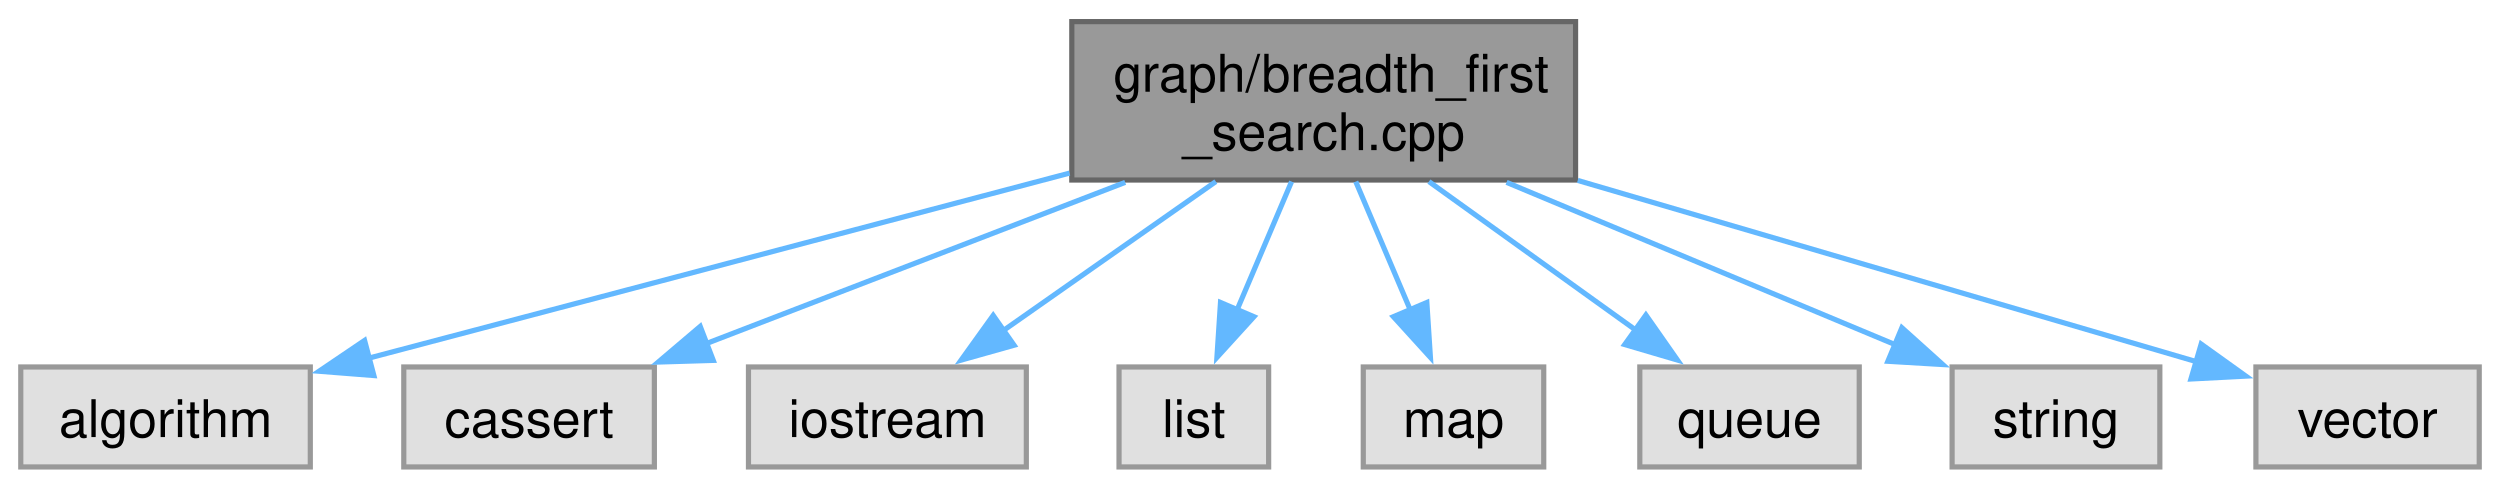
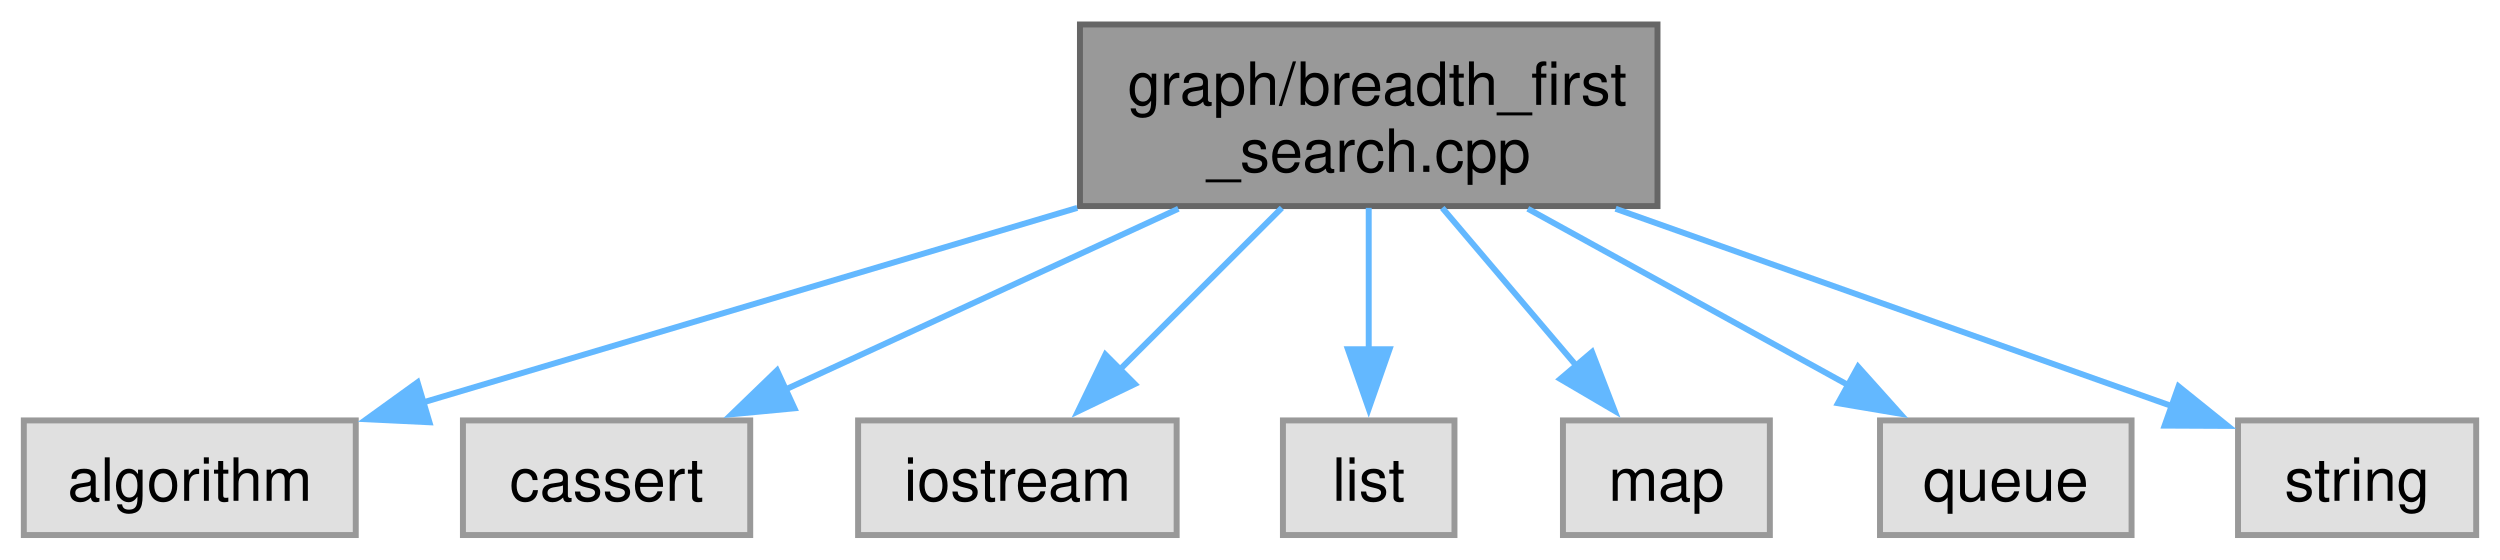
- <svg xmlns="http://www.w3.org/2000/svg" xmlns:xlink="http://www.w3.org/1999/xlink" width="481pt" height="94pt" viewBox="0.00 0.00 481.38 93.75">
+ <svg xmlns="http://www.w3.org/2000/svg" xmlns:xlink="http://www.w3.org/1999/xlink" width="420pt" height="94pt" viewBox="0.00 0.00 419.88 93.75">
  <g id="graph0" class="graph" transform="scale(1 1) rotate(0) translate(4 89.75)">
    <g id="Node000001" class="node">
      <g id="a_Node000001">
        <a xlink:title="Breadth First Search Algorithm (Breadth First Search)">
-           <polygon fill="#999999" stroke="#666666" points="299.38,-85.75 202.38,-85.75 202.38,-55.25 299.38,-55.25 299.38,-85.75" />
-           <text text-anchor="start" x="210.38" y="-72.25" font-family="Helvetica,sans-Serif" font-size="10.00">graph/breadth_first</text>
-           <text text-anchor="middle" x="250.88" y="-61" font-family="Helvetica,sans-Serif" font-size="10.00">_search.cpp</text>
+           <polygon fill="#999999" stroke="#666666" points="274.38,-85.75 177.38,-85.75 177.38,-55.25 274.38,-55.25 274.38,-85.75" />
+           <text text-anchor="start" x="185.38" y="-72.25" font-family="Helvetica,sans-Serif" font-size="10.00">graph/breadth_first</text>
+           <text text-anchor="middle" x="225.88" y="-61" font-family="Helvetica,sans-Serif" font-size="10.00">_search.cpp</text>
        </a>
      </g>
    </g>
    <g id="Node000002" class="node">
      <g id="a_Node000002">
        <a xlink:title=" ">
          <polygon fill="#e0e0e0" stroke="#999999" points="55.75,-19.25 0,-19.25 0,0 55.75,0 55.75,-19.25" />
          <text text-anchor="middle" x="27.88" y="-5.75" font-family="Helvetica,sans-Serif" font-size="10.00">algorithm</text>
        </a>
      </g>
    </g>
    <g id="edge1_Node000001_Node000002" class="edge">
      <g id="a_edge1_Node000001_Node000002">
        <a xlink:title=" ">
-           <path fill="none" stroke="#63b8ff" d="M201.94,-56.58C161.39,-45.87 104.51,-30.86 66.96,-20.94" />
-           <polygon fill="#63b8ff" stroke="#63b8ff" points="67.99,-17.6 57.43,-18.43 66.2,-24.36 67.99,-17.6" />
+           <path fill="none" stroke="#63b8ff" d="M176.93,-54.95C143.07,-44.88 98.61,-31.66 67.08,-22.28" />
+           <polygon fill="#63b8ff" stroke="#63b8ff" points="68.13,-18.94 57.54,-19.45 66.13,-25.65 68.13,-18.94" />
        </a>
      </g>
    </g>
    <g id="Node000003" class="node">
      <g id="a_Node000003">
        <a xlink:title=" ">
          <polygon fill="#e0e0e0" stroke="#999999" points="122,-19.25 73.75,-19.25 73.75,0 122,0 122,-19.25" />
          <text text-anchor="middle" x="97.88" y="-5.75" font-family="Helvetica,sans-Serif" font-size="10.00">cassert</text>
        </a>
      </g>
    </g>
    <g id="edge2_Node000001_Node000003" class="edge">
      <g id="a_edge2_Node000001_Node000003">
        <a xlink:title=" ">
-           <path fill="none" stroke="#63b8ff" d="M212.66,-54.8C187.9,-45.27 155.94,-32.97 132.03,-23.77" />
-           <polygon fill="#63b8ff" stroke="#63b8ff" points="133.34,-20.52 122.75,-20.2 130.83,-27.06 133.34,-20.52" />
+           <path fill="none" stroke="#63b8ff" d="M193.91,-54.8C173.66,-45.48 147.66,-33.52 127.82,-24.4" />
+           <polygon fill="#63b8ff" stroke="#63b8ff" points="129.43,-21.29 118.88,-20.29 126.5,-27.65 129.43,-21.29" />
        </a>
      </g>
    </g>
    <g id="Node000004" class="node">
      <g id="a_Node000004">
        <a xlink:title=" ">
          <polygon fill="#e0e0e0" stroke="#999999" points="193.62,-19.25 140.12,-19.25 140.12,0 193.62,0 193.62,-19.25" />
          <text text-anchor="middle" x="166.88" y="-5.75" font-family="Helvetica,sans-Serif" font-size="10.00">iostream</text>
        </a>
      </g>
    </g>
    <g id="edge3_Node000001_Node000004" class="edge">
      <g id="a_edge3_Node000001_Node000004">
        <a xlink:title=" ">
-           <path fill="none" stroke="#63b8ff" d="M230.11,-54.95C217.69,-46.24 201.91,-35.18 189.22,-26.28" />
-           <polygon fill="#63b8ff" stroke="#63b8ff" points="191.26,-23.44 181.06,-20.57 187.24,-29.18 191.26,-23.44" />
+           <path fill="none" stroke="#63b8ff" d="M211.29,-54.95C203,-46.67 192.57,-36.27 183.91,-27.62" />
+           <polygon fill="#63b8ff" stroke="#63b8ff" points="186.59,-25.36 177.04,-20.77 181.65,-30.31 186.59,-25.36" />
        </a>
      </g>
    </g>
    <g id="Node000005" class="node">
      <g id="a_Node000005">
        <a xlink:title=" ">
          <polygon fill="#e0e0e0" stroke="#999999" points="240.28,-19.25 211.47,-19.25 211.47,0 240.28,0 240.28,-19.25" />
          <text text-anchor="middle" x="225.88" y="-5.75" font-family="Helvetica,sans-Serif" font-size="10.00">list</text>
        </a>
      </g>
    </g>
    <g id="edge4_Node000001_Node000005" class="edge">
      <g id="a_edge4_Node000001_Node000005">
        <a xlink:title=" ">
-           <path fill="none" stroke="#63b8ff" d="M244.7,-54.95C241.51,-47.45 237.58,-38.2 234.14,-30.1" />
-           <polygon fill="#63b8ff" stroke="#63b8ff" points="237.45,-28.93 230.32,-21.09 231.01,-31.67 237.45,-28.93" />
+           <path fill="none" stroke="#63b8ff" d="M225.88,-54.95C225.88,-47.71 225.88,-38.84 225.88,-30.94" />
+           <polygon fill="#63b8ff" stroke="#63b8ff" points="229.38,-31.21 225.88,-21.21 222.38,-31.21 229.38,-31.21" />
        </a>
      </g>
    </g>
    <g id="Node000006" class="node">
      <g id="a_Node000006">
        <a xlink:title=" ">
          <polygon fill="#e0e0e0" stroke="#999999" points="293.25,-19.25 258.5,-19.25 258.5,0 293.25,0 293.25,-19.25" />
          <text text-anchor="middle" x="275.88" y="-5.75" font-family="Helvetica,sans-Serif" font-size="10.00">map</text>
        </a>
      </g>
    </g>
    <g id="edge5_Node000001_Node000006" class="edge">
      <g id="a_edge5_Node000001_Node000006">
        <a xlink:title=" ">
-           <path fill="none" stroke="#63b8ff" d="M257.05,-54.95C260.24,-47.45 264.17,-38.2 267.61,-30.1" />
-           <polygon fill="#63b8ff" stroke="#63b8ff" points="270.74,-31.67 271.43,-21.09 264.3,-28.93 270.74,-31.67" />
+           <path fill="none" stroke="#63b8ff" d="M238.23,-54.95C245.04,-46.93 253.55,-36.92 260.75,-28.44" />
+           <polygon fill="#63b8ff" stroke="#63b8ff" points="263.38,-30.74 267.19,-20.85 258.05,-26.21 263.38,-30.74" />
        </a>
      </g>
    </g>
    <g id="Node000007" class="node">
      <g id="a_Node000007">
        <a xlink:title=" ">
          <polygon fill="#e0e0e0" stroke="#999999" points="354,-19.25 311.75,-19.25 311.75,0 354,0 354,-19.25" />
          <text text-anchor="middle" x="332.88" y="-5.75" font-family="Helvetica,sans-Serif" font-size="10.00">queue</text>
        </a>
      </g>
    </g>
    <g id="edge6_Node000001_Node000007" class="edge">
      <g id="a_edge6_Node000001_Node000007">
        <a xlink:title=" ">
-           <path fill="none" stroke="#63b8ff" d="M271.14,-54.95C283.27,-46.24 298.68,-35.18 311.07,-26.28" />
-           <polygon fill="#63b8ff" stroke="#63b8ff" points="312.92,-29.26 319,-20.58 308.84,-23.57 312.92,-29.26" />
+           <path fill="none" stroke="#63b8ff" d="M252.6,-54.8C269.05,-45.74 290.05,-34.19 306.45,-25.16" />
+           <polygon fill="#63b8ff" stroke="#63b8ff" points="308.07,-28.27 315.14,-20.38 304.69,-22.14 308.07,-28.27" />
        </a>
      </g>
    </g>
    <g id="Node000008" class="node">
      <g id="a_Node000008">
        <a xlink:title=" ">
          <polygon fill="#e0e0e0" stroke="#999999" points="411.88,-19.25 371.88,-19.25 371.88,0 411.88,0 411.88,-19.25" />
          <text text-anchor="middle" x="391.88" y="-5.75" font-family="Helvetica,sans-Serif" font-size="10.00">string</text>
        </a>
      </g>
    </g>
    <g id="edge7_Node000001_Node000008" class="edge">
      <g id="a_edge7_Node000001_Node000008">
        <a xlink:title=" ">
-           <path fill="none" stroke="#63b8ff" d="M286.09,-54.8C309.12,-45.18 338.91,-32.74 361.01,-23.51" />
-           <polygon fill="#63b8ff" stroke="#63b8ff" points="362.21,-26.81 370.09,-19.72 359.51,-20.35 362.21,-26.81" />
-         </a>
-       </g>
-     </g>
-     <g id="Node000009" class="node">
-       <g id="a_Node000009">
-         <a xlink:title=" ">
-           <polygon fill="#e0e0e0" stroke="#999999" points="473.38,-19.25 430.38,-19.25 430.38,0 473.38,0 473.38,-19.25" />
-           <text text-anchor="middle" x="451.88" y="-5.75" font-family="Helvetica,sans-Serif" font-size="10.00">vector</text>
-         </a>
-       </g>
-     </g>
-     <g id="edge8_Node000001_Node000009" class="edge">
-       <g id="a_edge8_Node000001_Node000009">
-         <a xlink:title=" ">
-           <path fill="none" stroke="#63b8ff" d="M299.79,-55.17C336.9,-44.3 386.88,-29.66 419.24,-20.18" />
-           <polygon fill="#63b8ff" stroke="#63b8ff" points="419.84,-23.66 428.45,-17.49 417.87,-16.94 419.84,-23.66" />
+           <path fill="none" stroke="#63b8ff" d="M267.34,-54.8C296.41,-44.48 334.64,-30.92 361.04,-21.56" />
+           <polygon fill="#63b8ff" stroke="#63b8ff" points="361.89,-24.97 370.14,-18.33 359.55,-18.38 361.89,-24.97" />
        </a>
      </g>
    </g>
  </g>
</svg>
